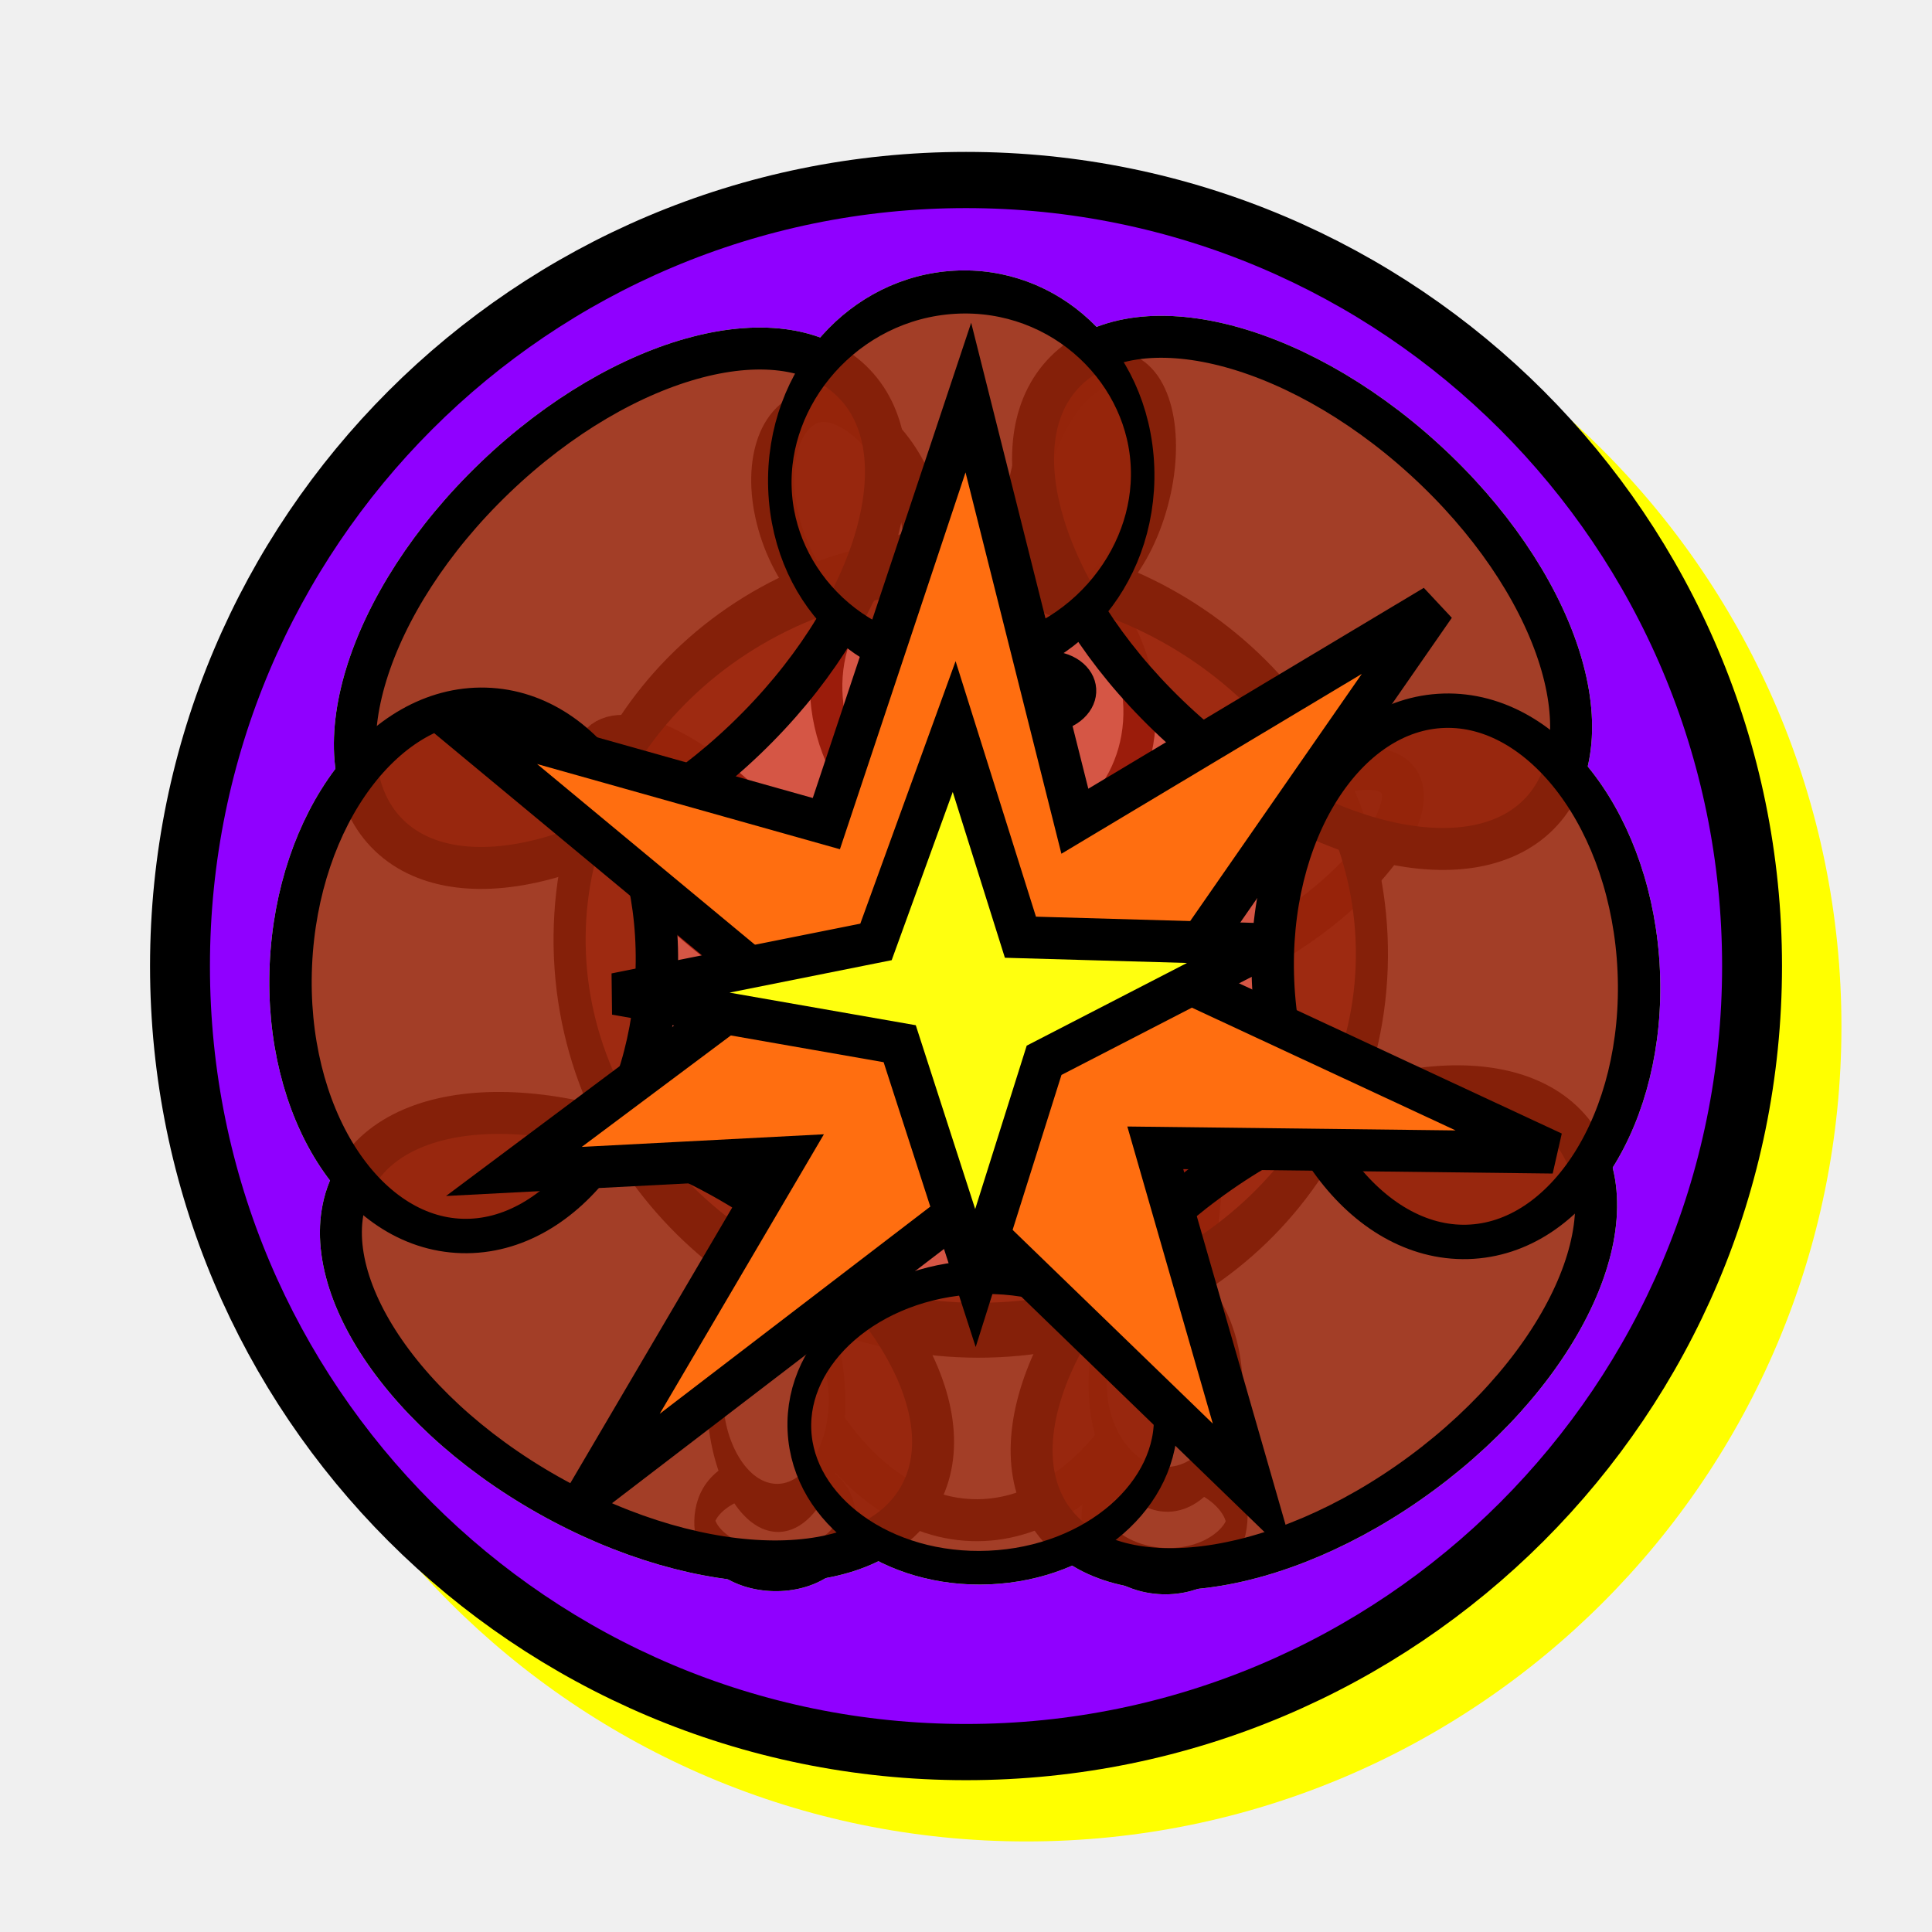
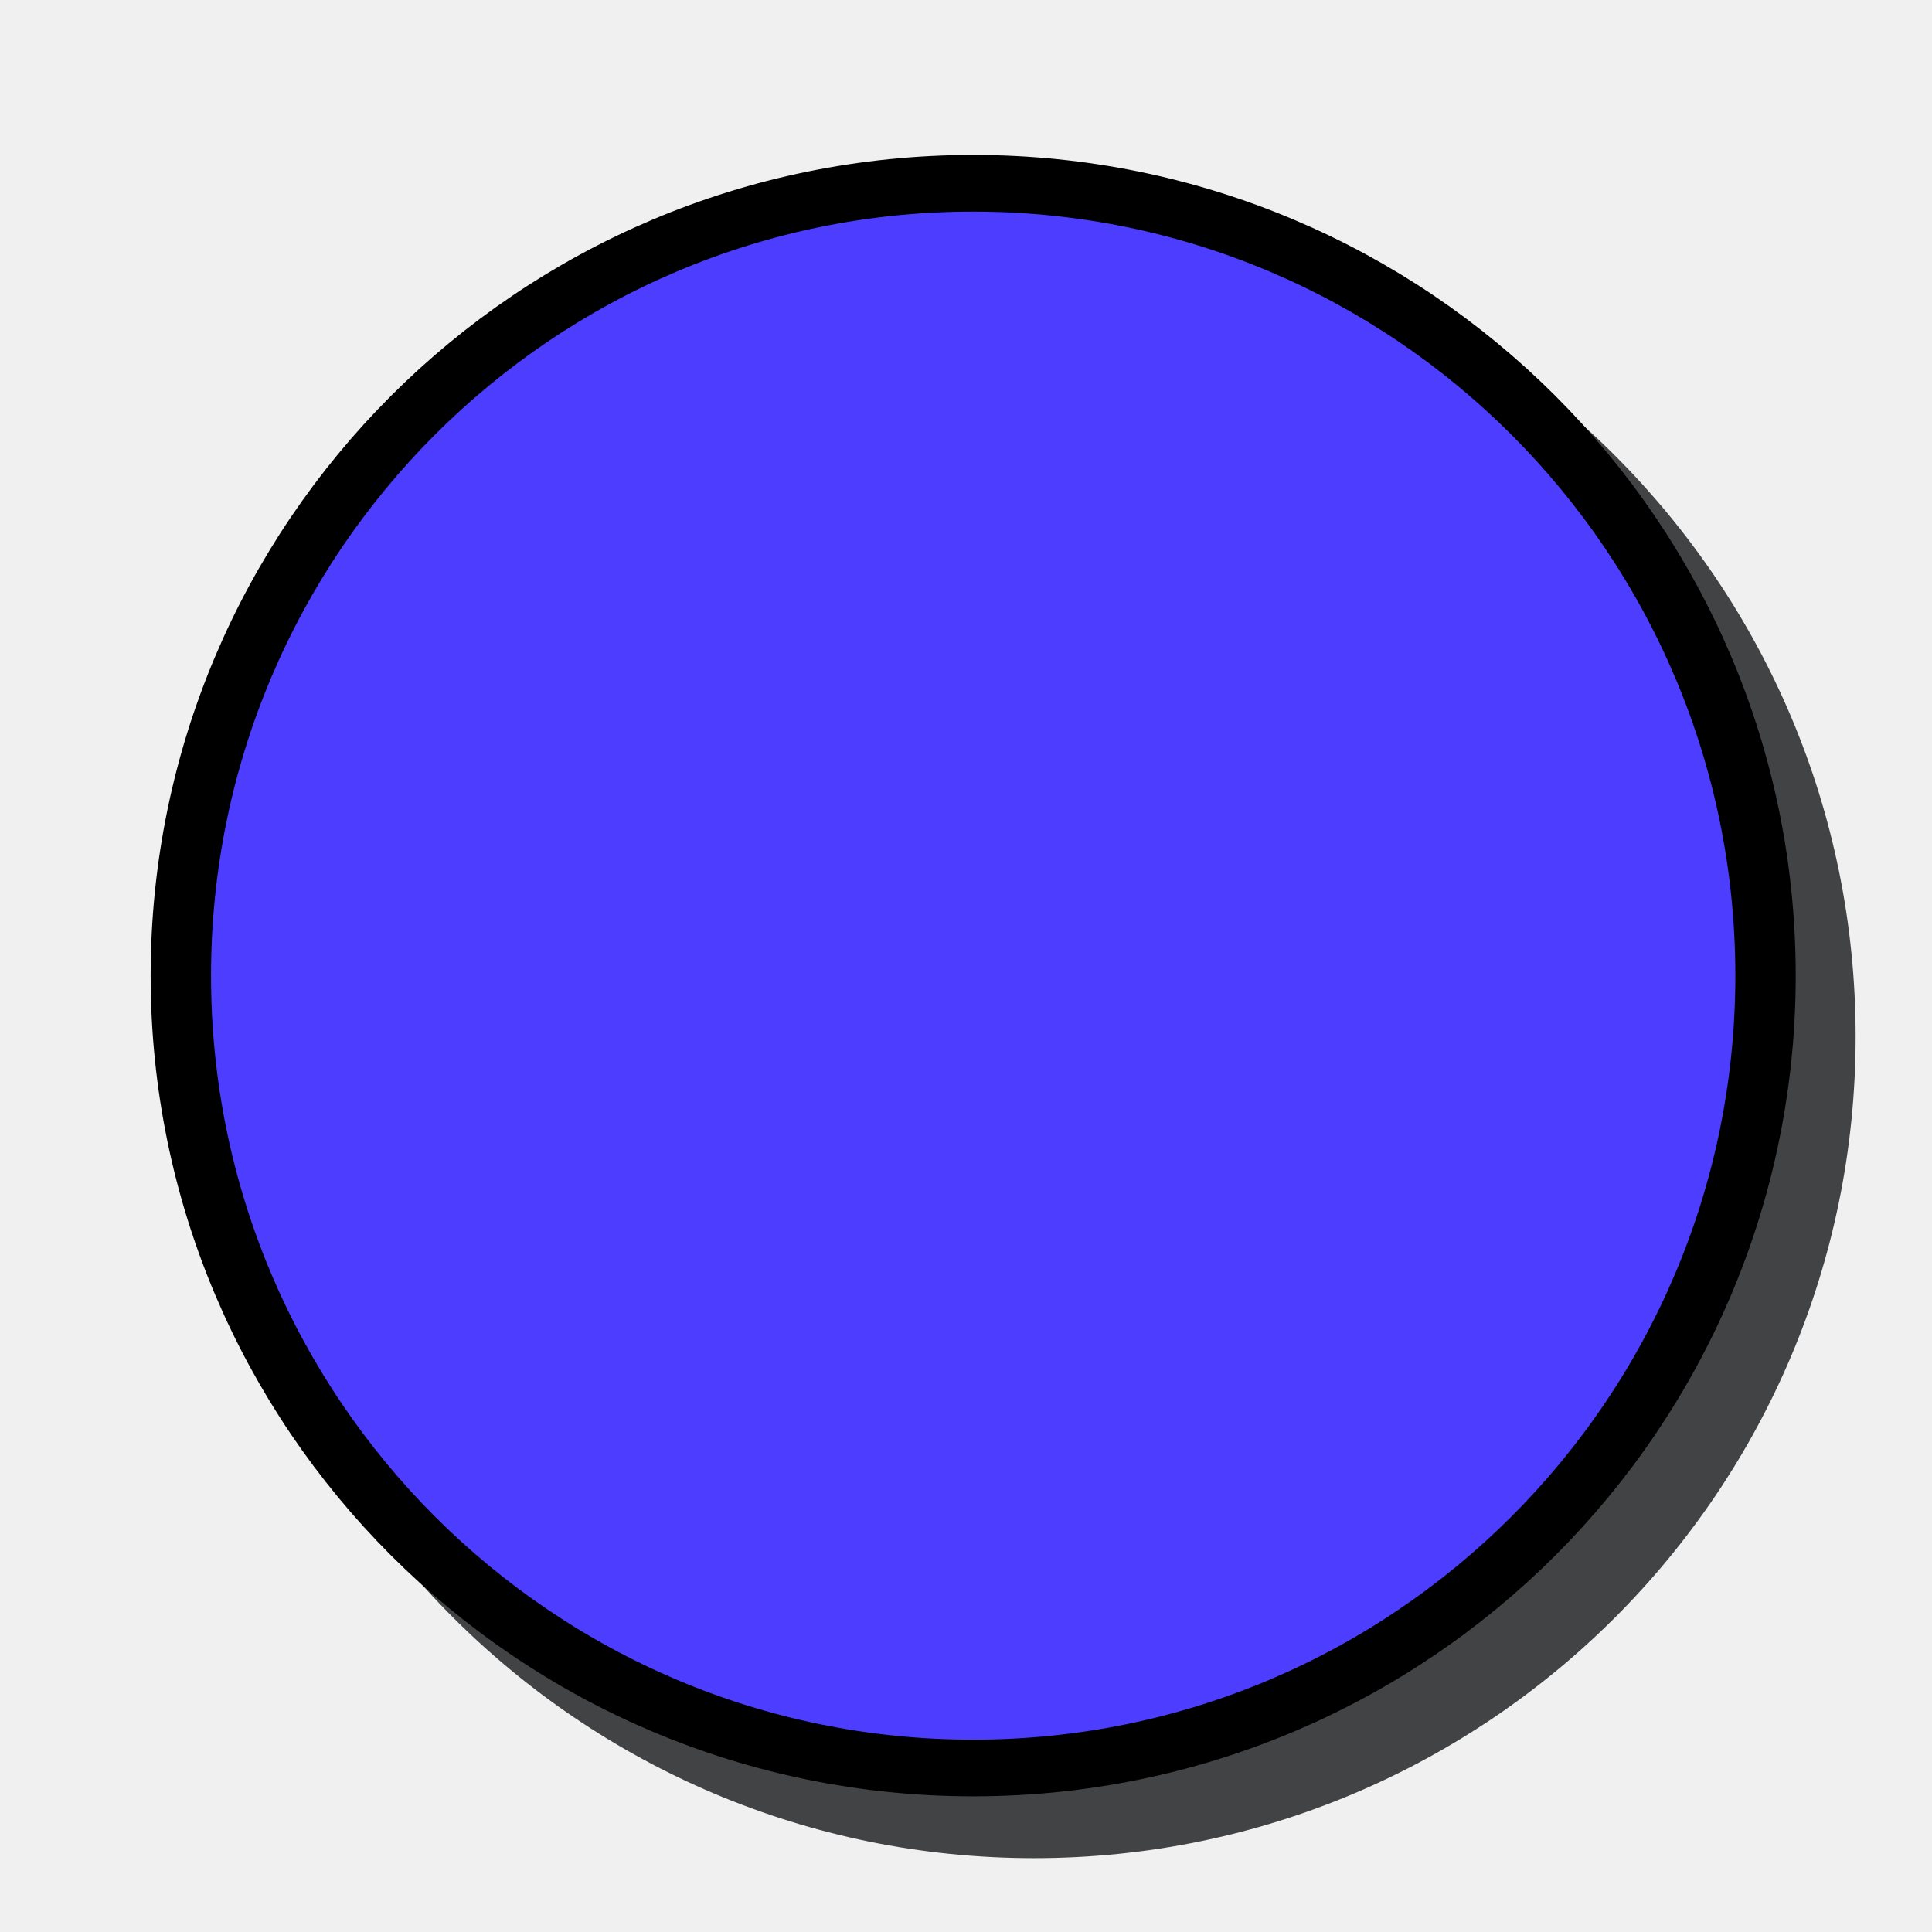
- <svg xmlns="http://www.w3.org/2000/svg" width="32" height="32" id="svg2" version="1.1">
-   style="background-color: #f0f0f0;"&gt;
+ <svg xmlns="http://www.w3.org/2000/svg" xmlns:xlink="http://www.w3.org/1999/xlink" width="32" height="32" id="svg2" version="1.1">
  <defs id="defs4">
    <linearGradient id="linearGradient15952">
-       <stop style="stop-color:#7778ff;stop-opacity:1;" offset="0" id="stop15954" />
+       <stop style="stop-color:#77ffff;stop-opacity:1;" offset="0" id="stop15954" />
      <stop style="stop-color:#77ffff;stop-opacity:0;" offset="1" id="stop15956" />
    </linearGradient>
+     <radialGradient xlink:href="#linearGradient15952" id="radialGradient15962" cx="16.567" cy="16.346" fx="16.567" fy="16.346" r="9.638" gradientTransform="matrix(1,0,0,0.9248365,0,1.228656)" gradientUnits="userSpaceOnUse" />
  </defs>
  <g id="layer1" transform="translate(0,-1020.362)">
-     <path style="fill:#FFFF00;fill-opacity:1;stroke:none" id="path3060-4" d="m 29.255,15.831 c 0,7.725 -5.876,13.988 -13.123,13.988 -7.248,0 -13.123,-6.263 -13.123,-13.988 0,-7.725 5.876,-13.988 13.123,-13.988 7.248,0 13.123,6.263 13.123,13.988 z" transform="matrix(1.028698,0,0,0.9650958,0.4054455,1022.084)" />
-     <path style="fill:#9000ff;stroke:#000000;stroke-width:1;stroke-miterlimit:4;stroke-opacity:1;stroke-dasharray:none;fill-opacity:1" id="path3060" d="m 29.255,15.831 c 0,7.725 -5.876,13.988 -13.123,13.988 -7.248,0 -13.123,-6.263 -13.123,-13.988 0,-7.725 5.876,-13.988 13.123,-13.988 7.248,0 13.123,6.263 13.123,13.988 z" transform="matrix(0.9920868,0,0,0.9307481,-0.0039556,1021.628)" />
-     <g id="g9823-0" transform="matrix(0.6950223,0,0,0.6950223,18.77666,321.1543)" style="fill:#ffffff;fill-opacity:1;stroke:#ffffff;stroke-opacity:1">
-       <path d="m 20.907,29.476 c 0,0.648 -1.512,1.173 -3.378,1.173 -1.865,0 -3.378,-0.525 -3.378,-1.173 0,-0.648 1.512,-1.173 3.378,-1.173 1.865,0 3.378,0.525 3.378,1.173 z" id="path3766-3-8" style="fill:#ffffff;fill-opacity:1;stroke:#ffffff;stroke-opacity:1" transform="matrix(0.5082587,0.03805256,-0.09563704,1.102545,-5.353152,1009)" />
-       <path transform="matrix(0.9999922,-0.00395855,0.00395855,0.9999922,-17.10564,1012.365)" d="m 18.631,21.298 c 0,4.772 -2.404,8.64 -5.369,8.64 -2.965,0 -5.369,-3.868 -5.369,-8.64 0,-4.772 2.404,-8.64 5.369,-8.64 2.965,0 5.369,3.868 5.369,8.64 z" id="path3768-0" style="fill:#ffffff;fill-opacity:1;stroke:#ffffff;stroke-opacity:1" />
-       <path transform="matrix(0.437537,-0.0096245,0.02351804,1.069149,-5.929001,1009.334)" d="m 17.493,27.947 c 0,1.257 -1.656,2.276 -3.698,2.276 -2.042,0 -3.698,-1.019 -3.698,-2.276 0,-1.257 1.656,-2.276 3.698,-2.276 2.042,0 3.698,1.019 3.698,2.276 z" id="path3796-0-0" style="fill:#ffffff;fill-opacity:1;stroke:#ffffff;stroke-opacity:1" />
-       <path transform="matrix(-0.5809791,-0.8139184,0.8139184,-0.5809791,-3.331082,1055.797)" d="m 21.191,22.151 c 0,2.101 -0.637,3.804 -1.422,3.804 -0.785,0 -1.422,-1.703 -1.422,-3.804 0,-2.101 0.637,-3.804 1.422,-3.804 0.785,0 1.422,1.703 1.422,3.804 z" id="path3792-5-1" style="fill:#ffffff;fill-opacity:1;stroke:#ffffff;stroke-opacity:1" />
-       <path transform="matrix(0.4981626,0.01101159,-0.0259843,0.9835613,-16.50398,1013.111)" d="m 20.907,29.476 c 0,0.648 -1.512,1.173 -3.378,1.173 -1.865,0 -3.378,-0.525 -3.378,-1.173 0,-0.648 1.512,-1.173 3.378,-1.173 1.865,0 3.378,0.525 3.378,1.173 z" id="path3766-8" style="fill:#ffffff;fill-opacity:1;stroke:#ffffff;stroke-opacity:1" />
-       <path transform="matrix(-0.7179876,0.6960559,-0.6960559,-0.7179876,19.57903,1028.608)" d="m 21.191,22.151 c 0,2.101 -0.637,3.804 -1.422,3.804 -0.785,0 -1.422,-1.703 -1.422,-3.804 0,-2.101 0.637,-3.804 1.422,-3.804 0.785,0 1.422,1.703 1.422,3.804 z" id="path3792-1" style="fill:#ffffff;fill-opacity:1;stroke:#ffffff;stroke-opacity:1" />
-       <path transform="matrix(0.2454737,0.7753027,-0.9946538,0.2195207,-1.711402,1008.737)" d="m 13.582,7.609 c 0,0.903 -1.512,1.636 -3.378,1.636 -1.865,0 -3.378,-0.732 -3.378,-1.636 0,-0.903 1.512,-1.636 3.378,-1.636 1.865,0 3.378,0.732 3.378,1.636 z" id="path3772-5" style="fill:#ffffff;fill-opacity:1;stroke:#ffffff;stroke-opacity:1" />
-       <path transform="matrix(0.770532,0.1233542,-0.06851811,0.9549843,-15.84917,1011.207)" d="m 21.618,9.849 c 0,2.18 -2.165,3.947 -4.836,3.947 -2.671,0 -4.836,-1.767 -4.836,-3.947 0,-2.18 2.165,-3.947 4.836,-3.947 2.671,0 4.836,1.767 4.836,3.947 z" id="path3770-4" style="fill:#ffffff;fill-opacity:1;stroke:#ffffff;stroke-opacity:1" />
-       <path transform="matrix(1.237214,0.03237117,-0.01891557,2.117306,-42.179,939.9619)" d="m 39.314,41.373 c 0,2.383 -3.46,4.315 -7.727,4.315 -4.268,0 -7.727,-1.932 -7.727,-4.315 0,-2.383 3.46,-4.315 7.727,-4.315 4.268,0 7.727,1.932 7.727,4.315 z" id="path4118-6-4" style="fill:#ffffff;fill-opacity:1;stroke:#ffffff;stroke-width:0.618;stroke-miterlimit:4;stroke-opacity:1;stroke-dasharray:none" />
-       <path transform="matrix(-0.19936,0.8161358,-0.8805746,-0.1732881,7.701702,1010.567)" d="m 13.582,7.609 c 0,0.903 -1.512,1.636 -3.378,1.636 -1.865,0 -3.378,-0.732 -3.378,-1.636 0,-0.903 1.512,-1.636 3.378,-1.636 1.865,0 3.378,0.732 3.378,1.636 z" id="path3772-7-5" style="fill:#ffffff;fill-opacity:1;stroke:#ffffff;stroke-opacity:1" />
-       <path transform="matrix(1.187023,-0.07665294,0.07665294,1.187023,-29.93594,1012.649)" d="m 20.48,9.707 c 0,0.216 -0.175,0.391 -0.391,0.391 -0.216,0 -0.391,-0.175 -0.391,-0.391 0,-0.216 0.175,-0.391 0.391,-0.391 0.216,0 0.391,0.175 0.391,0.391 z" id="path3794-2" style="fill:#ffffff;fill-opacity:1;stroke:#ffffff;stroke-opacity:1" />
-       <path transform="matrix(0.3935587,-0.00844164,0.02458259,1.146068,-14.63962,1007.436)" d="m 17.493,27.947 c 0,1.257 -1.656,2.276 -3.698,2.276 -2.042,0 -3.698,-1.019 -3.698,-2.276 0,-1.257 1.656,-2.276 3.698,-2.276 2.042,0 3.698,1.019 3.698,2.276 z" id="path3796-6" style="fill:#ffffff;fill-opacity:1;stroke:#ffffff;stroke-opacity:1" />
-       <path transform="matrix(1.297477,-0.0837856,0.06987435,1.082052,-28.79182,1013.686)" d="m 20.48,9.707 c 0,0.216 -0.175,0.391 -0.391,0.391 -0.216,0 -0.391,-0.175 -0.391,-0.391 0,-0.216 0.175,-0.391 0.391,-0.391 0.216,0 0.391,0.175 0.391,0.391 z" id="path3794-0-6" style="fill:#ffffff;fill-opacity:1;stroke:#ffffff;stroke-opacity:1" />
-       <path transform="matrix(0.7395092,0.6731464,-0.6731464,0.7395092,8.50544,968.2926)" d="m 39.314,41.373 c 0,2.383 -3.46,4.315 -7.727,4.315 -4.268,0 -7.727,-1.932 -7.727,-4.315 0,-2.383 3.46,-4.315 7.727,-4.315 4.268,0 7.727,1.932 7.727,4.315 z" id="path4118-7" style="fill:#ffffff;fill-opacity:1;stroke:#ffffff;stroke-opacity:1" />
-       <path transform="matrix(-0.8046912,0.5936937,-0.5936937,-0.8046912,54.27599,1052.203)" d="m 39.314,41.373 c 0,2.383 -3.46,4.315 -7.727,4.315 -4.268,0 -7.727,-1.932 -7.727,-4.315 0,-2.383 3.46,-4.315 7.727,-4.315 4.268,0 7.727,1.932 7.727,4.315 z" id="path4118-2-1" style="fill:#ffffff;fill-opacity:1;stroke:#ffffff;stroke-opacity:1" />
-       <path transform="matrix(-0.8706294,-0.4919395,0.4919395,-0.8706294,-4.688237,1089.448)" d="m 39.314,41.373 c 0,2.383 -3.46,4.315 -7.727,4.315 -4.268,0 -7.727,-1.932 -7.727,-4.315 0,-2.383 3.46,-4.315 7.727,-4.315 4.268,0 7.727,1.932 7.727,4.315 z" id="path4118-2-5-1" style="fill:#ffffff;fill-opacity:1;stroke:#ffffff;stroke-opacity:1" />
-       <path transform="matrix(-0.7218977,0.6919998,-0.6919998,-0.7218977,39.20157,1028.526)" d="m 39.314,41.373 c 0,2.383 -3.46,4.315 -7.727,4.315 -4.268,0 -7.727,-1.932 -7.727,-4.315 0,-2.383 3.46,-4.315 7.727,-4.315 4.268,0 7.727,1.932 7.727,4.315 z" id="path4118-2-5-8-3" style="fill:#ffffff;fill-opacity:1;stroke:#ffffff;stroke-opacity:1" />
-       <path transform="matrix(0.03596114,0.8190932,-1.009771,0.0291705,48.32125,1002.209)" d="m 39.314,41.373 c 0,2.383 -3.46,4.315 -7.727,4.315 -4.268,0 -7.727,-1.932 -7.727,-4.315 0,-2.383 3.46,-4.315 7.727,-4.315 4.268,0 7.727,1.932 7.727,4.315 z" id="path4118-9-9" style="fill:#ffffff;fill-opacity:1;stroke:#ffffff;stroke-opacity:1" />
-       <path transform="matrix(-0.03596114,0.8190932,1.009771,0.0291705,-56.36825,1002.068)" d="m 39.314,41.373 c 0,2.383 -3.46,4.315 -7.727,4.315 -4.268,0 -7.727,-1.932 -7.727,-4.315 0,-2.383 3.46,-4.315 7.727,-4.315 4.268,0 7.727,1.932 7.727,4.315 z" id="path4118-9-7-9" style="fill:#ffffff;fill-opacity:1;stroke:#ffffff;stroke-opacity:1" />
-       <path transform="matrix(-0.5592044,0.03181725,0.03662873,1.026315,12.0397,973.9484)" d="m 39.314,41.373 c 0,2.383 -3.46,4.315 -7.727,4.315 -4.268,0 -7.727,-1.932 -7.727,-4.315 0,-2.383 3.46,-4.315 7.727,-4.315 4.268,0 7.727,1.932 7.727,4.315 z" id="path4118-9-7-6-5" style="fill:#ffffff;fill-opacity:1;stroke:#ffffff;stroke-opacity:1" />
-       <path transform="matrix(-0.5647016,0.02483913,0.0369888,0.8012247,12.70608,1005.987)" d="m 39.314,41.373 c 0,2.383 -3.46,4.315 -7.727,4.315 -4.268,0 -7.727,-1.932 -7.727,-4.315 0,-2.383 3.46,-4.315 7.727,-4.315 4.268,0 7.727,1.932 7.727,4.315 z" id="path4118-9-7-6-6-1" style="fill:#ffffff;fill-opacity:1;stroke:#ffffff;stroke-opacity:1" />
-       <path id="path4246-8" d="m -7.323,1025.65 3.384,-10.153 2.538,10.096 8.573,-5.133 -6.148,8.855 8.968,4.174 -9.476,-0.113 2.369,8.235 -6.994,-6.769 -8.912,6.825 4.738,-8.066 -6.486,0.338 6.035,-4.512 -7.615,-6.317 z" style="fill:#ffffff;fill-opacity:1;stroke:#ffffff;stroke-width:1px;stroke-linecap:butt;stroke-linejoin:miter;stroke-opacity:1" />
-       <path id="path4266-0" d="m -4.277,1023.337 1.579,5.02 5.922,0.169 -5.358,2.764 -1.636,5.189 -1.805,-5.584 -6.769,-1.185 6.204,-1.241 z" style="fill:#ffffff;fill-opacity:1;stroke:#ffffff;stroke-width:1px;stroke-linecap:butt;stroke-linejoin:miter;stroke-opacity:1" />
-     </g>
-     <g id="g9823" transform="matrix(0.6950223,0,0,0.6950223,18.77665,321.1542)">
-       <path d="m 20.907,29.476 c 0,0.648 -1.512,1.173 -3.378,1.173 -1.865,0 -3.378,-0.525 -3.378,-1.173 0,-0.648 1.512,-1.173 3.378,-1.173 1.865,0 3.378,0.525 3.378,1.173 z" id="path3766-3" style="fill:#ffffff;fill-opacity:1;stroke:#000000;stroke-opacity:1" transform="matrix(0.5082587,0.03805256,-0.09563704,1.102545,-5.353152,1009)" />
-       <path transform="matrix(0.9999922,-0.00395855,0.00395855,0.9999922,-17.10564,1012.365)" d="m 18.631,21.298 c 0,4.772 -2.404,8.64 -5.369,8.64 -2.965,0 -5.369,-3.868 -5.369,-8.64 0,-4.772 2.404,-8.64 5.369,-8.64 2.965,0 5.369,3.868 5.369,8.64 z" id="path3768" style="fill:#ffffff;fill-opacity:1;stroke:#000000;stroke-opacity:1" />
-       <path transform="matrix(0.437537,-0.0096245,0.02351804,1.069149,-5.929001,1009.334)" d="m 17.493,27.947 c 0,1.257 -1.656,2.276 -3.698,2.276 -2.042,0 -3.698,-1.019 -3.698,-2.276 0,-1.257 1.656,-2.276 3.698,-2.276 2.042,0 3.698,1.019 3.698,2.276 z" id="path3796-0" style="fill:#ffffff;fill-opacity:1;stroke:#000000;stroke-opacity:1" />
-       <path transform="matrix(-0.5809791,-0.8139184,0.8139184,-0.5809791,-3.331082,1055.797)" d="m 21.191,22.151 c 0,2.101 -0.637,3.804 -1.422,3.804 -0.785,0 -1.422,-1.703 -1.422,-3.804 0,-2.101 0.637,-3.804 1.422,-3.804 0.785,0 1.422,1.703 1.422,3.804 z" id="path3792-5" style="fill:#ffffff;fill-opacity:1;stroke:#000000;stroke-opacity:1" />
-       <path transform="matrix(0.4981626,0.01101159,-0.0259843,0.9835613,-16.50398,1013.111)" d="m 20.907,29.476 c 0,0.648 -1.512,1.173 -3.378,1.173 -1.865,0 -3.378,-0.525 -3.378,-1.173 0,-0.648 1.512,-1.173 3.378,-1.173 1.865,0 3.378,0.525 3.378,1.173 z" id="path3766" style="fill:#ffffff;fill-opacity:1;stroke:#000000;stroke-opacity:1" />
-       <path transform="matrix(-0.7179876,0.6960559,-0.6960559,-0.7179876,19.57903,1028.608)" d="m 21.191,22.151 c 0,2.101 -0.637,3.804 -1.422,3.804 -0.785,0 -1.422,-1.703 -1.422,-3.804 0,-2.101 0.637,-3.804 1.422,-3.804 0.785,0 1.422,1.703 1.422,3.804 z" id="path3792" style="fill:#ffffff;fill-opacity:1;stroke:#000000;stroke-opacity:1" />
-       <path transform="matrix(0.2454737,0.7753027,-0.9946538,0.2195207,-1.711402,1008.737)" d="m 13.582,7.609 c 0,0.903 -1.512,1.636 -3.378,1.636 -1.865,0 -3.378,-0.732 -3.378,-1.636 0,-0.903 1.512,-1.636 3.378,-1.636 1.865,0 3.378,0.732 3.378,1.636 z" id="path3772" style="fill:#ffffff;fill-opacity:1;stroke:#000000;stroke-opacity:1" />
-       <path transform="matrix(0.770532,0.1233542,-0.06851811,0.9549843,-15.84917,1011.207)" d="m 21.618,9.849 c 0,2.18 -2.165,3.947 -4.836,3.947 -2.671,0 -4.836,-1.767 -4.836,-3.947 0,-2.18 2.165,-3.947 4.836,-3.947 2.671,0 4.836,1.767 4.836,3.947 z" id="path3770" style="fill:#ffffff;fill-opacity:1;stroke:#000000;stroke-opacity:1" />
-       <path transform="matrix(1.237214,0.03237117,-0.01891557,2.117306,-42.179,939.9619)" d="m 39.314,41.373 c 0,2.383 -3.46,4.315 -7.727,4.315 -4.268,0 -7.727,-1.932 -7.727,-4.315 0,-2.383 3.46,-4.315 7.727,-4.315 4.268,0 7.727,1.932 7.727,4.315 z" id="path4118-6" style="fill:#c9250f;fill-opacity:0.772;stroke:#000000;stroke-width:0.618;stroke-miterlimit:4;stroke-opacity:1;stroke-dasharray:none" />
-       <path transform="matrix(-0.19936,0.8161358,-0.8805746,-0.1732881,7.701702,1010.567)" d="m 13.582,7.609 c 0,0.903 -1.512,1.636 -3.378,1.636 -1.865,0 -3.378,-0.732 -3.378,-1.636 0,-0.903 1.512,-1.636 3.378,-1.636 1.865,0 3.378,0.732 3.378,1.636 z" id="path3772-7" style="fill:#4d4d4b;fill-opacity:1;stroke:#000000;stroke-opacity:1" />
-       <path transform="matrix(1.187023,-0.07665294,0.07665294,1.187023,-29.93594,1012.649)" d="m 20.48,9.707 c 0,0.216 -0.175,0.391 -0.391,0.391 -0.216,0 -0.391,-0.175 -0.391,-0.391 0,-0.216 0.175,-0.391 0.391,-0.391 0.216,0 0.391,0.175 0.391,0.391 z" id="path3794" style="fill:#ffffff;fill-opacity:1;stroke:#000000;stroke-opacity:1" />
-       <path transform="matrix(0.3935587,-0.00844164,0.02458259,1.146068,-14.63962,1007.436)" d="m 17.493,27.947 c 0,1.257 -1.656,2.276 -3.698,2.276 -2.042,0 -3.698,-1.019 -3.698,-2.276 0,-1.257 1.656,-2.276 3.698,-2.276 2.042,0 3.698,1.019 3.698,2.276 z" id="path3796" style="fill:#ffffff;fill-opacity:1;stroke:#000000;stroke-opacity:1" />
-       <path transform="matrix(1.297477,-0.0837856,0.06987435,1.082052,-28.79182,1013.686)" d="m 20.48,9.707 c 0,0.216 -0.175,0.391 -0.391,0.391 -0.216,0 -0.391,-0.175 -0.391,-0.391 0,-0.216 0.175,-0.391 0.391,-0.391 0.216,0 0.391,0.175 0.391,0.391 z" id="path3794-0" style="fill:#ffffff;fill-opacity:1;stroke:#000000;stroke-opacity:1" />
-       <path transform="matrix(0.7395092,0.6731464,-0.6731464,0.7395092,8.50544,968.2926)" d="m 39.314,41.373 c 0,2.383 -3.46,4.315 -7.727,4.315 -4.268,0 -7.727,-1.932 -7.727,-4.315 0,-2.383 3.46,-4.315 7.727,-4.315 4.268,0 7.727,1.932 7.727,4.315 z" id="path4118" style="fill:#97250b;fill-opacity:0.88;stroke:#000000;stroke-opacity:1" />
-       <path transform="matrix(-0.8046912,0.5936937,-0.5936937,-0.8046912,54.27599,1052.203)" d="m 39.314,41.373 c 0,2.383 -3.46,4.315 -7.727,4.315 -4.268,0 -7.727,-1.932 -7.727,-4.315 0,-2.383 3.46,-4.315 7.727,-4.315 4.268,0 7.727,1.932 7.727,4.315 z" id="path4118-2" style="fill:#97250b;fill-opacity:0.88;stroke:#000000;stroke-opacity:1" />
-       <path transform="matrix(-0.8706294,-0.4919395,0.4919395,-0.8706294,-4.688237,1089.448)" d="m 39.314,41.373 c 0,2.383 -3.46,4.315 -7.727,4.315 -4.268,0 -7.727,-1.932 -7.727,-4.315 0,-2.383 3.46,-4.315 7.727,-4.315 4.268,0 7.727,1.932 7.727,4.315 z" id="path4118-2-5" style="fill:#97250b;fill-opacity:0.88;stroke:#000000;stroke-opacity:1" />
-       <path transform="matrix(-0.7218977,0.6919998,-0.6919998,-0.7218977,39.20157,1028.526)" d="m 39.314,41.373 c 0,2.383 -3.46,4.315 -7.727,4.315 -4.268,0 -7.727,-1.932 -7.727,-4.315 0,-2.383 3.46,-4.315 7.727,-4.315 4.268,0 7.727,1.932 7.727,4.315 z" id="path4118-2-5-8" style="fill:#97250b;fill-opacity:0.88;stroke:#000000;stroke-opacity:1" />
-       <path transform="matrix(0.03596114,0.8190932,-1.009771,0.0291705,48.32125,1002.209)" d="m 39.314,41.373 c 0,2.383 -3.46,4.315 -7.727,4.315 -4.268,0 -7.727,-1.932 -7.727,-4.315 0,-2.383 3.46,-4.315 7.727,-4.315 4.268,0 7.727,1.932 7.727,4.315 z" id="path4118-9" style="fill:#97250b;fill-opacity:0.88;stroke:#000000;stroke-opacity:1" />
-       <path transform="matrix(-0.03596114,0.8190932,1.009771,0.0291705,-56.36825,1002.068)" d="m 39.314,41.373 c 0,2.383 -3.46,4.315 -7.727,4.315 -4.268,0 -7.727,-1.932 -7.727,-4.315 0,-2.383 3.46,-4.315 7.727,-4.315 4.268,0 7.727,1.932 7.727,4.315 z" id="path4118-9-7" style="fill:#97250b;fill-opacity:0.88;stroke:#000000;stroke-opacity:1" />
-       <path transform="matrix(-0.5592044,0.03181725,0.03662873,1.026315,12.0397,973.9484)" d="m 39.314,41.373 c 0,2.383 -3.46,4.315 -7.727,4.315 -4.268,0 -7.727,-1.932 -7.727,-4.315 0,-2.383 3.46,-4.315 7.727,-4.315 4.268,0 7.727,1.932 7.727,4.315 z" id="path4118-9-7-6" style="fill:#97250b;fill-opacity:0.88;stroke:#000000;stroke-opacity:1" />
-       <path transform="matrix(-0.5647016,0.02483913,0.0369888,0.8012247,12.70608,1005.987)" d="m 39.314,41.373 c 0,2.383 -3.46,4.315 -7.727,4.315 -4.268,0 -7.727,-1.932 -7.727,-4.315 0,-2.383 3.46,-4.315 7.727,-4.315 4.268,0 7.727,1.932 7.727,4.315 z" id="path4118-9-7-6-6" style="fill:#97250b;fill-opacity:0.88;stroke:#000000;stroke-opacity:1" />
-       <path id="path4246" d="m -7.323,1025.65 3.384,-10.153 2.538,10.096 8.573,-5.133 -6.148,8.855 8.968,4.174 -9.476,-0.113 2.369,8.235 -6.994,-6.769 -8.912,6.825 4.738,-8.066 -6.486,0.338 6.035,-4.512 -7.615,-6.317 z" style="fill:#ff6e10;fill-opacity:1;stroke:#000000;stroke-width:1px;stroke-linecap:butt;stroke-linejoin:miter;stroke-opacity:1" />
-       <path id="path4266" d="m -4.277,1023.337 1.579,5.02 5.922,0.169 -5.358,2.764 -1.636,5.189 -1.805,-5.584 -6.769,-1.185 6.204,-1.241 z" style="fill:#ffff0f;fill-opacity:1;stroke:#000000;stroke-width:1px;stroke-linecap:butt;stroke-linejoin:miter;stroke-opacity:1" />
-     </g>
+     <path style="fill:#414345;fill-opacity:1;stroke:none" id="path3060-4" d="m 29.255,15.831 a 13.123,13.988 0 1 1 -26.247,0 13.123,13.988 0 1 1 26.247,0 z" transform="matrix(1.036928,0,0,0.9728166,0.3998086,1022.13)" />
+     <path style="fill:#4C3DFF;fill-opacity:1;stroke:#000000;stroke-width:1;stroke-miterlimit:4;stroke-opacity:1;stroke-dasharray:none" id="path3060" d="m 29.255,15.831 a 13.123,13.988 0 1 1 -26.247,0 13.123,13.988 0 1 1 26.247,0 z" transform="matrix(1.000023,0,0,0.9381941,-0.01286775,1021.669)" />
  </g>
</svg>
